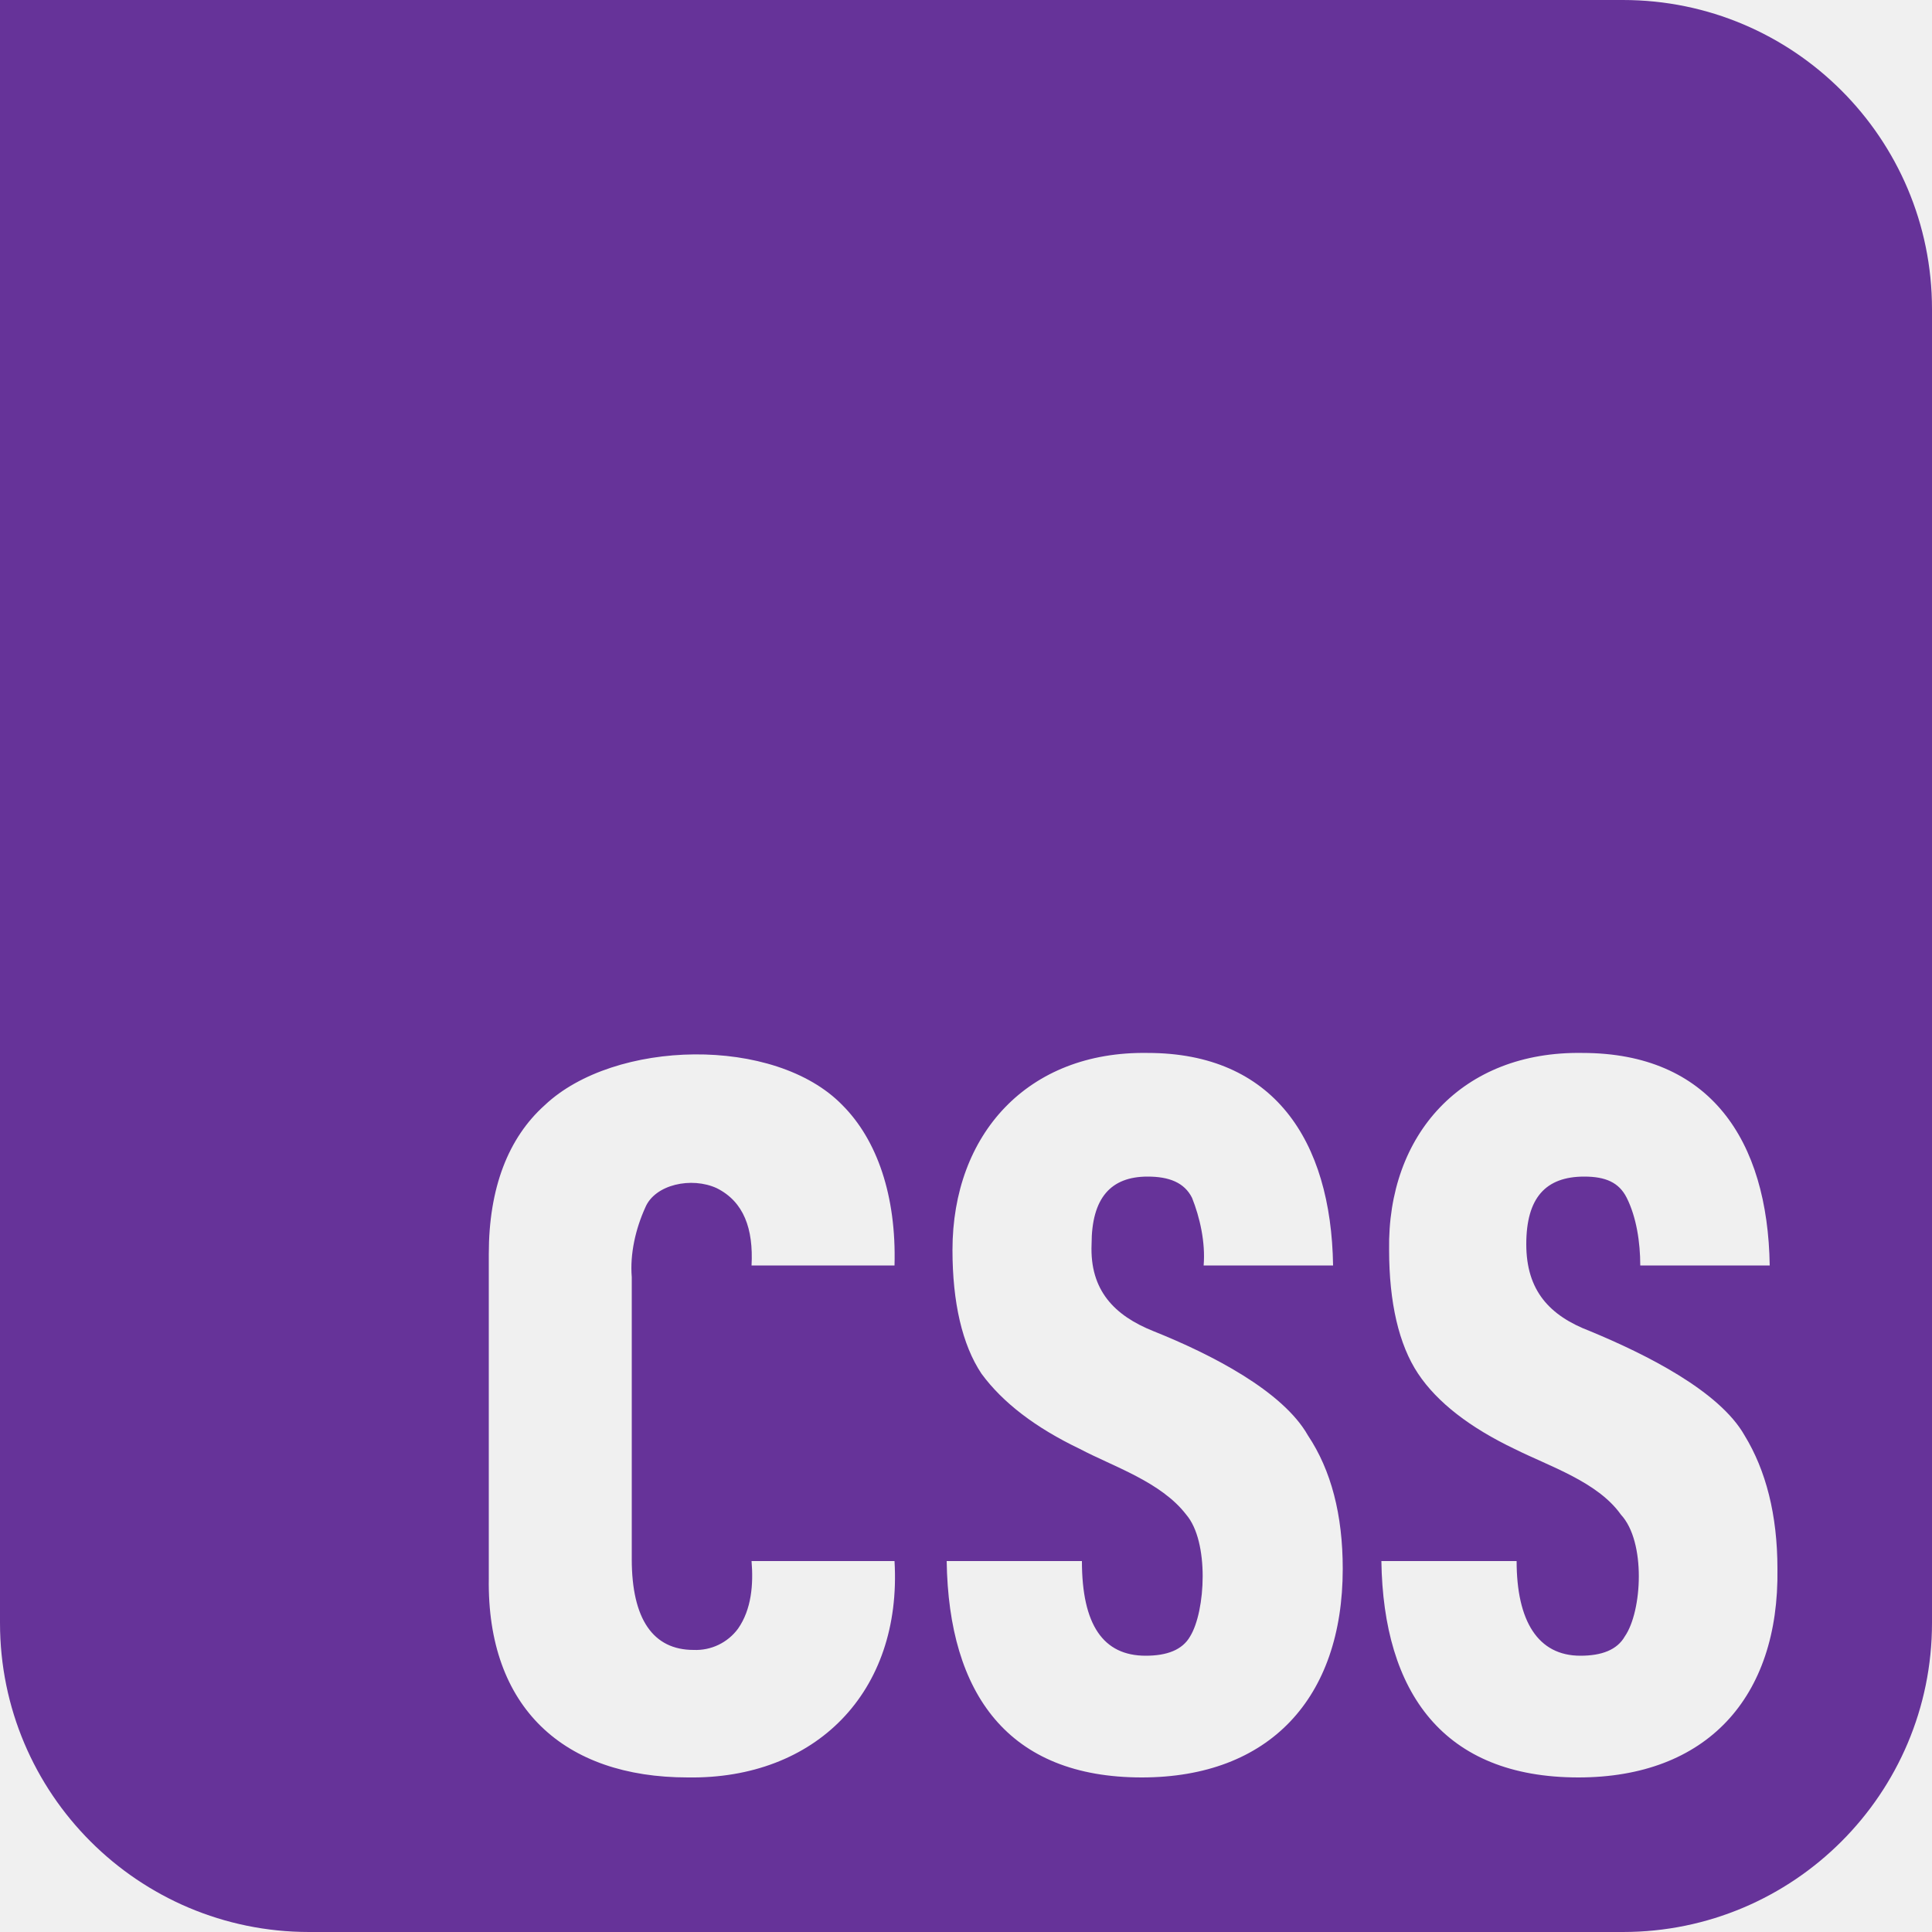
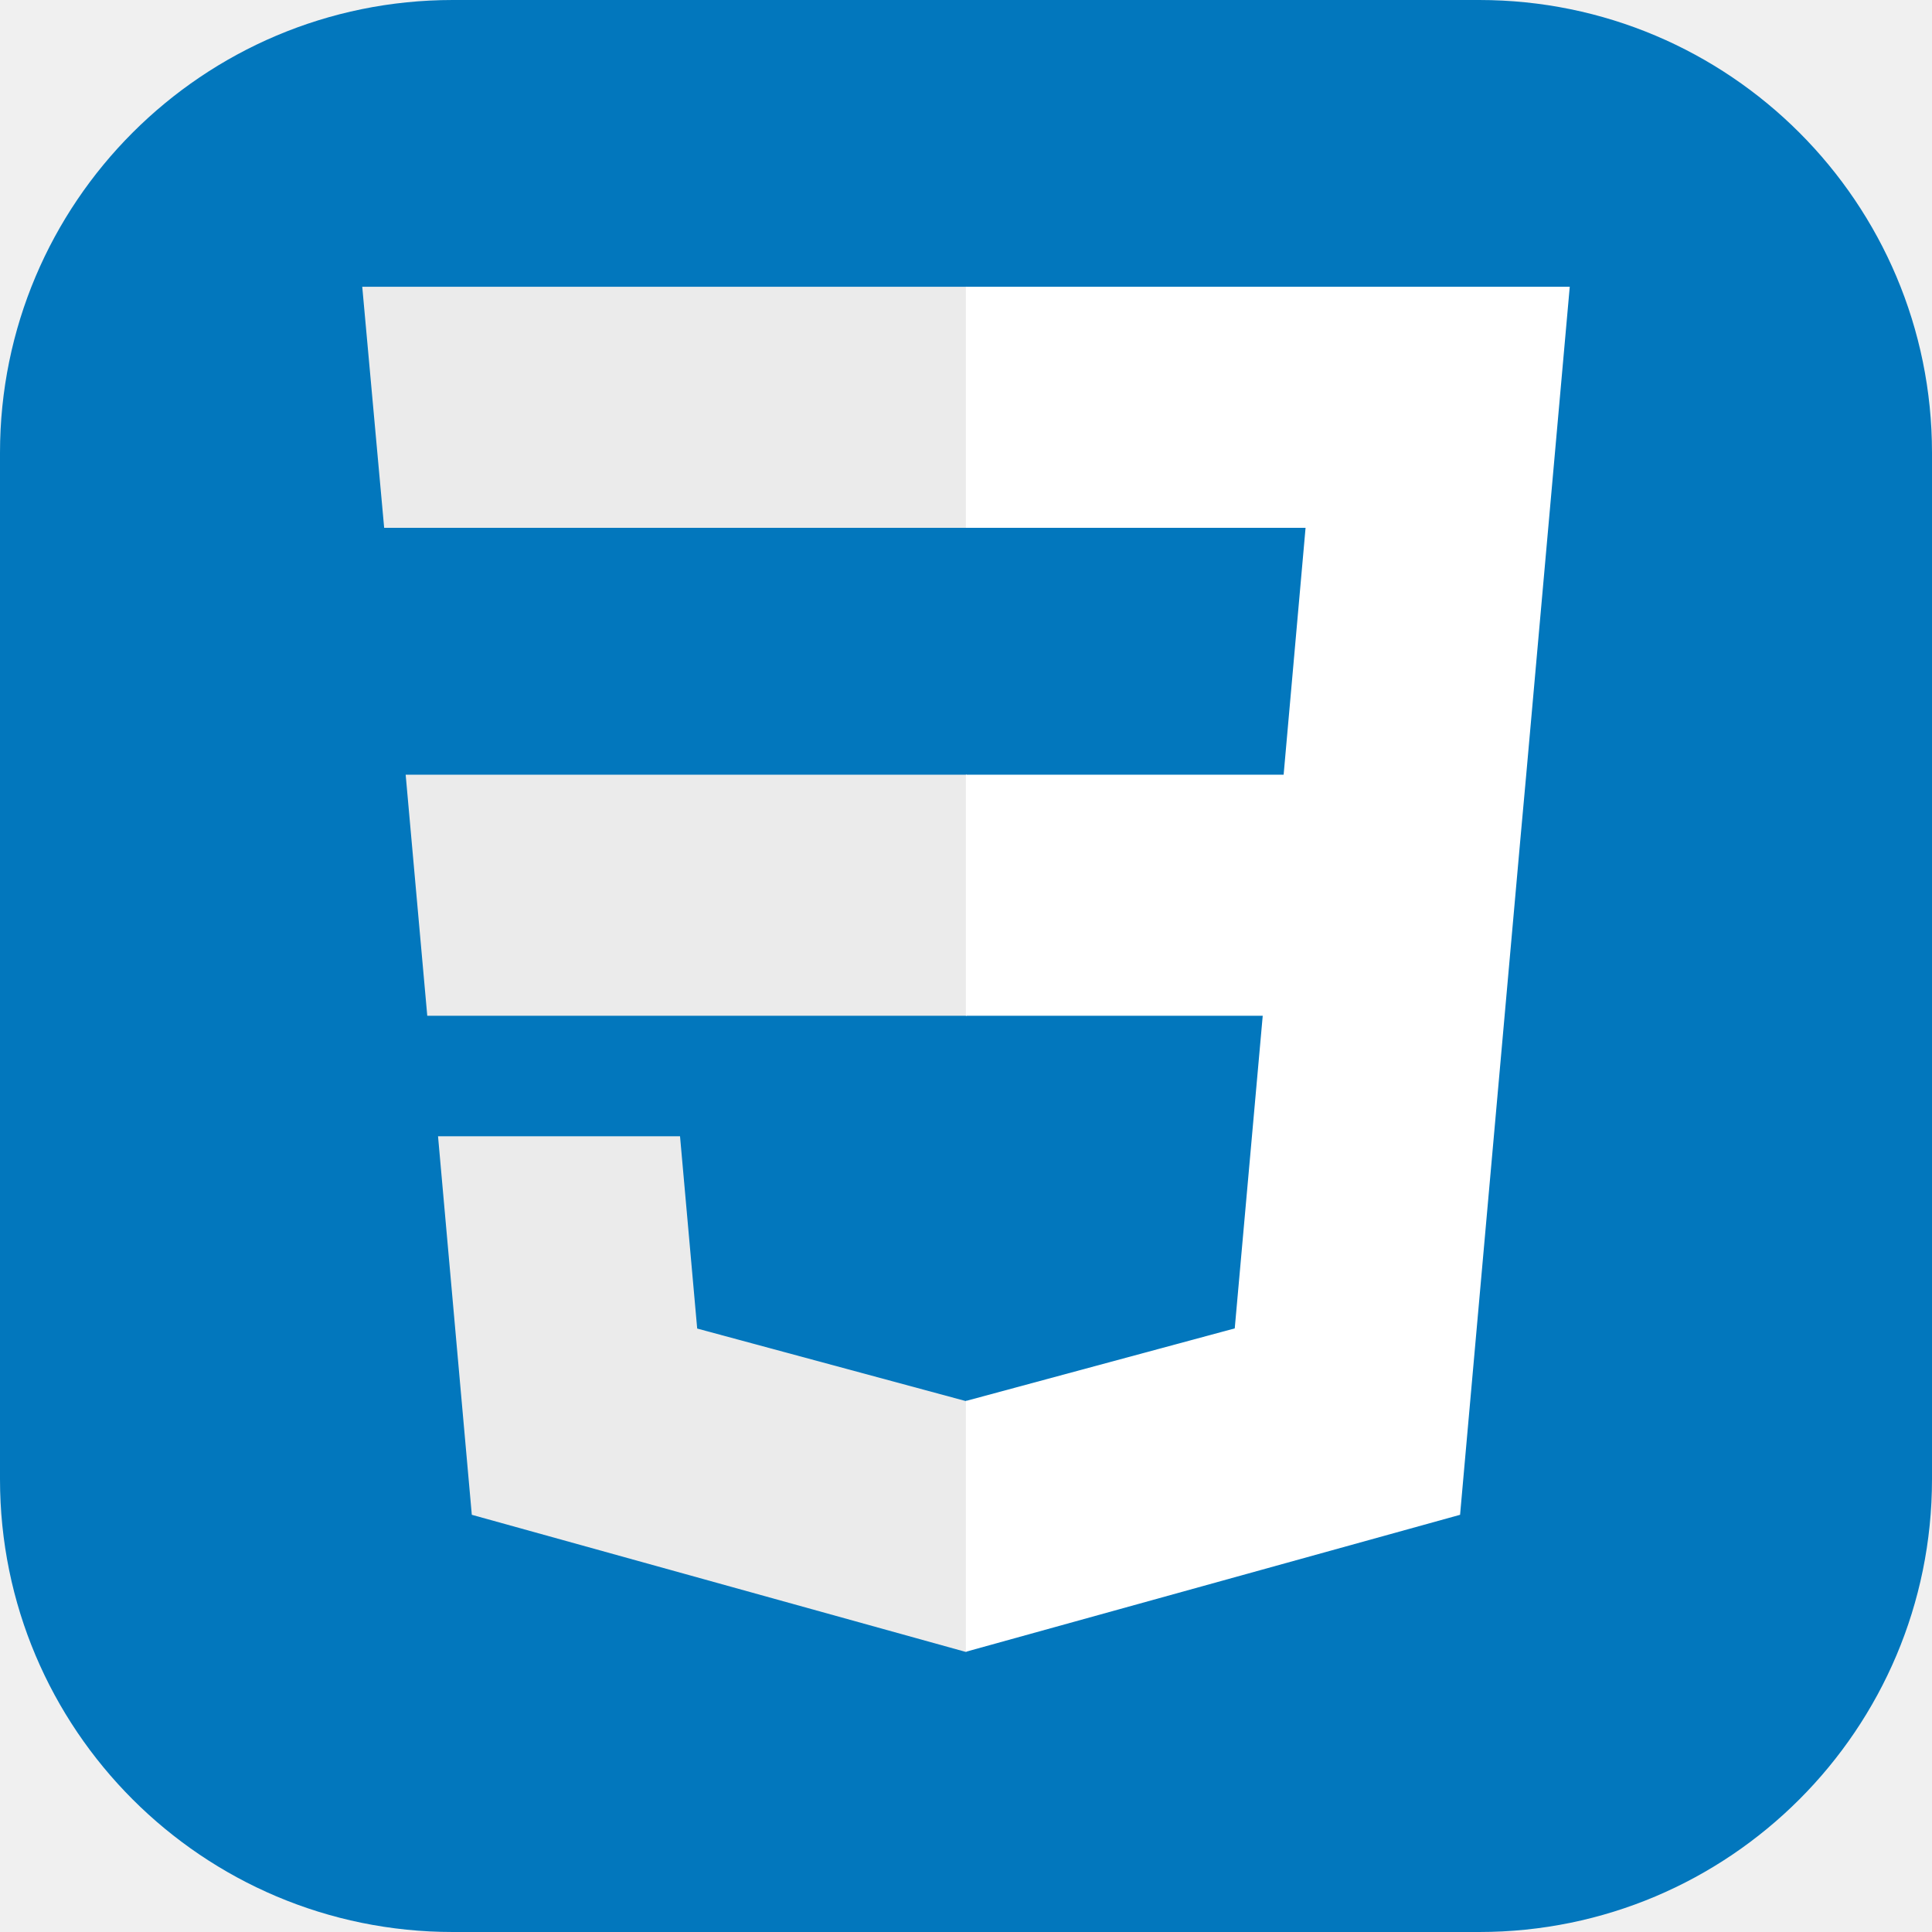
- <svg xmlns="http://www.w3.org/2000/svg" role="img" viewBox="0 0 24 24">
-   <path fill="#663399" d="M0 0v20.16A3.84 3.84 0 0 0 3.84 24h16.32A3.84 3.84 0 0 0 24 20.16V3.84A3.84 3.84 0 0 0 20.16 0Zm14.256 13.08c1.56 0 2.28 1.08 2.304 2.64h-1.608c.024-.288-.048-.6-.144-.84-.096-.192-.288-.264-.552-.264-.456 0-.696.264-.696.84-.024.576.288.888.768 1.08.72.288 1.608.744 1.92 1.296q.432.648.432 1.656c0 1.608-.912 2.592-2.496 2.592-1.656 0-2.4-1.032-2.424-2.688h1.68c0 .792.264 1.176.792 1.176.264 0 .456-.072.552-.24.192-.312.24-1.176-.048-1.512-.312-.408-.912-.6-1.32-.816q-.828-.396-1.224-.936c-.24-.36-.36-.888-.36-1.536 0-1.44.936-2.472 2.424-2.448m5.4 0c1.584 0 2.304 1.08 2.328 2.64h-1.608c0-.288-.048-.6-.168-.84-.096-.192-.264-.264-.528-.264-.48 0-.72.264-.72.84s.288.888.792 1.08c.696.288 1.608.744 1.92 1.296.264.432.408.984.408 1.656.024 1.608-.888 2.592-2.472 2.592-1.68 0-2.424-1.056-2.448-2.688h1.68c0 .744.264 1.176.792 1.176.264 0 .456-.072.552-.24.216-.312.264-1.176-.048-1.512-.288-.408-.888-.6-1.32-.816-.552-.264-.96-.576-1.2-.936s-.36-.888-.36-1.536c-.024-1.44.912-2.472 2.4-2.448m-11.031.018c.711-.006 1.419.198 1.839.63.432.432.672 1.128.648 1.992H9.336c.024-.456-.096-.792-.432-.96-.312-.144-.768-.048-.888.24-.12.264-.192.576-.168.864v3.504c0 .744.264 1.128.768 1.128a.65.65 0 0 0 .552-.264c.168-.24.192-.552.168-.84h1.776c.096 1.632-.984 2.712-2.568 2.688-1.536 0-2.496-.864-2.472-2.472v-4.032c0-.816.24-1.44.696-1.848.432-.408 1.146-.624 1.857-.63" />
+ <svg xmlns="http://www.w3.org/2000/svg" width="256" height="256" viewBox="0 0 256 256" fill="none">
+   <rect width="256" height="256" rx="60" fill="#0277BD" />
+   <path d="M53.753 102.651L56.615 134.593H128.096V102.651H53.753Z" fill="#EBEBEB" />
+   <path d="M128.095 38H127.985H48L50.904 69.942H128.095V38Z" fill="#EBEBEB" />
+   <path d="M128.095 218.841V185.608L127.955 185.645L92.381 176.04L90.107 150.564H72.821H58.042L62.517 200.718L127.948 218.882L128.095 218.841Z" fill="#EBEBEB" />
+   <path d="M167.318 134.593L163.61 176.019L127.985 185.635V218.866L193.468 200.718L193.948 195.321L201.454 111.229L202.233 102.651L208 38H127.985V69.942H172.994L170.088 102.651H127.985V134.593H167.318Z" fill="white" />
</svg>
